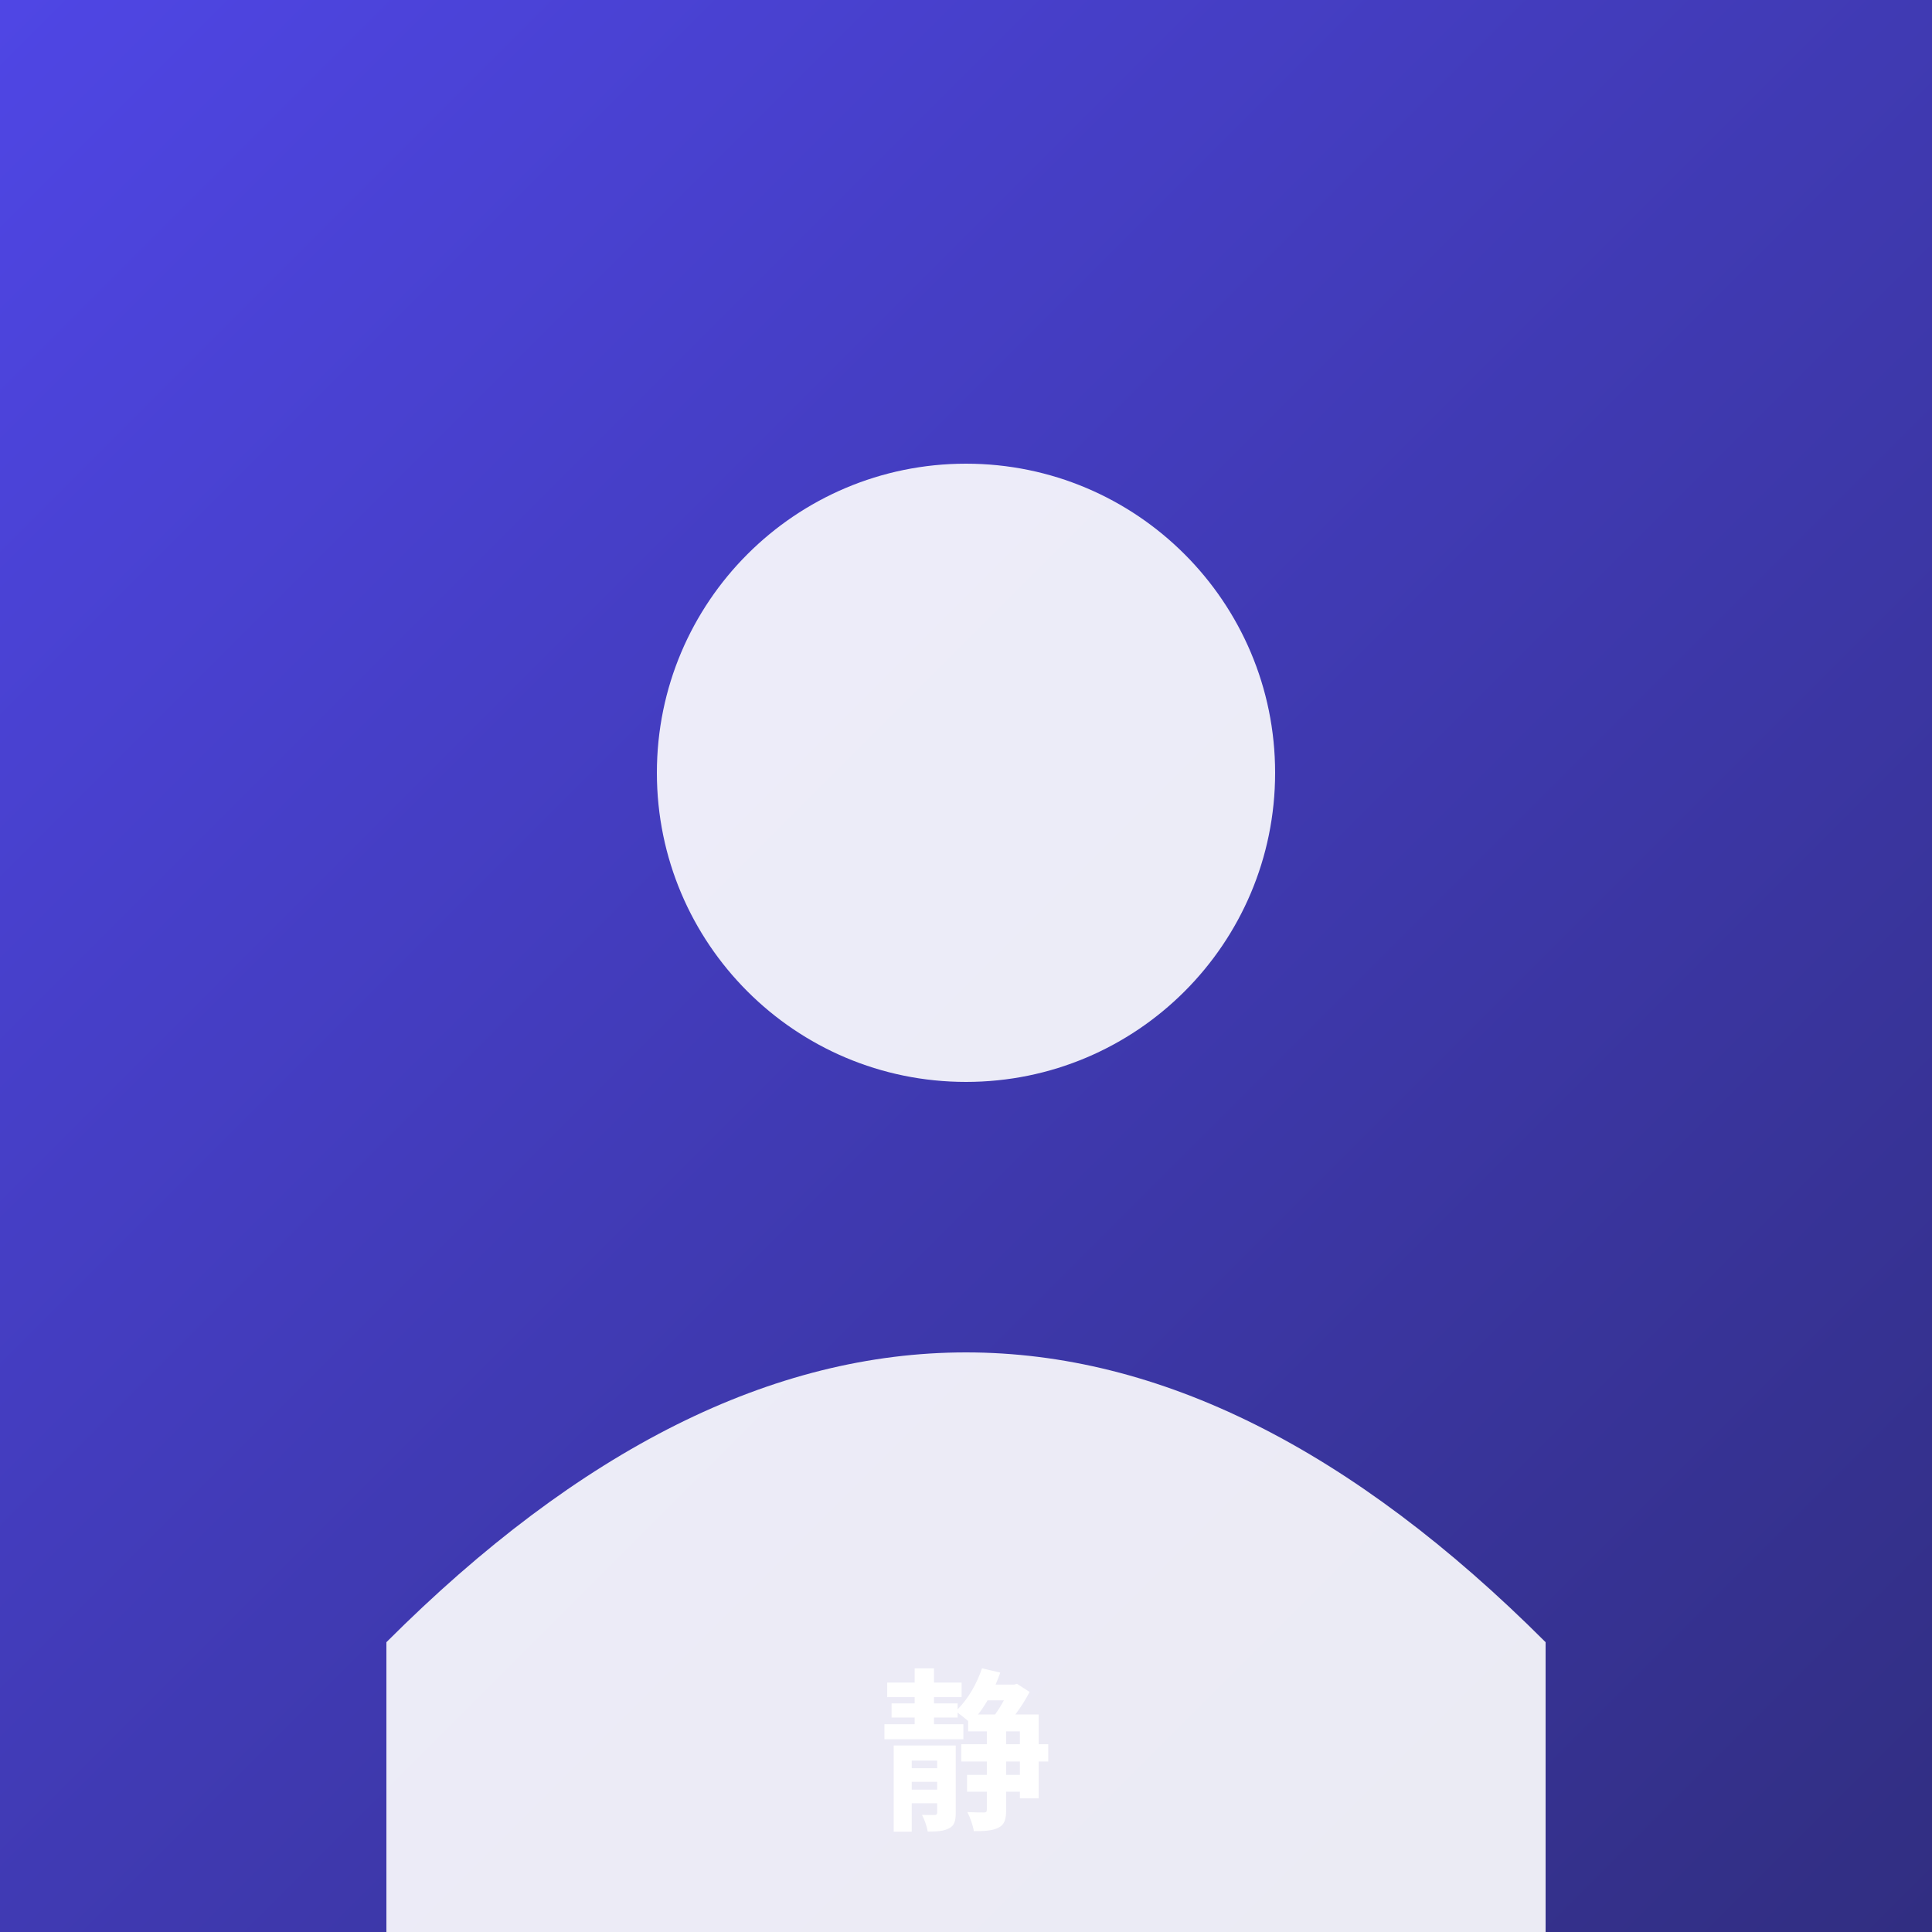
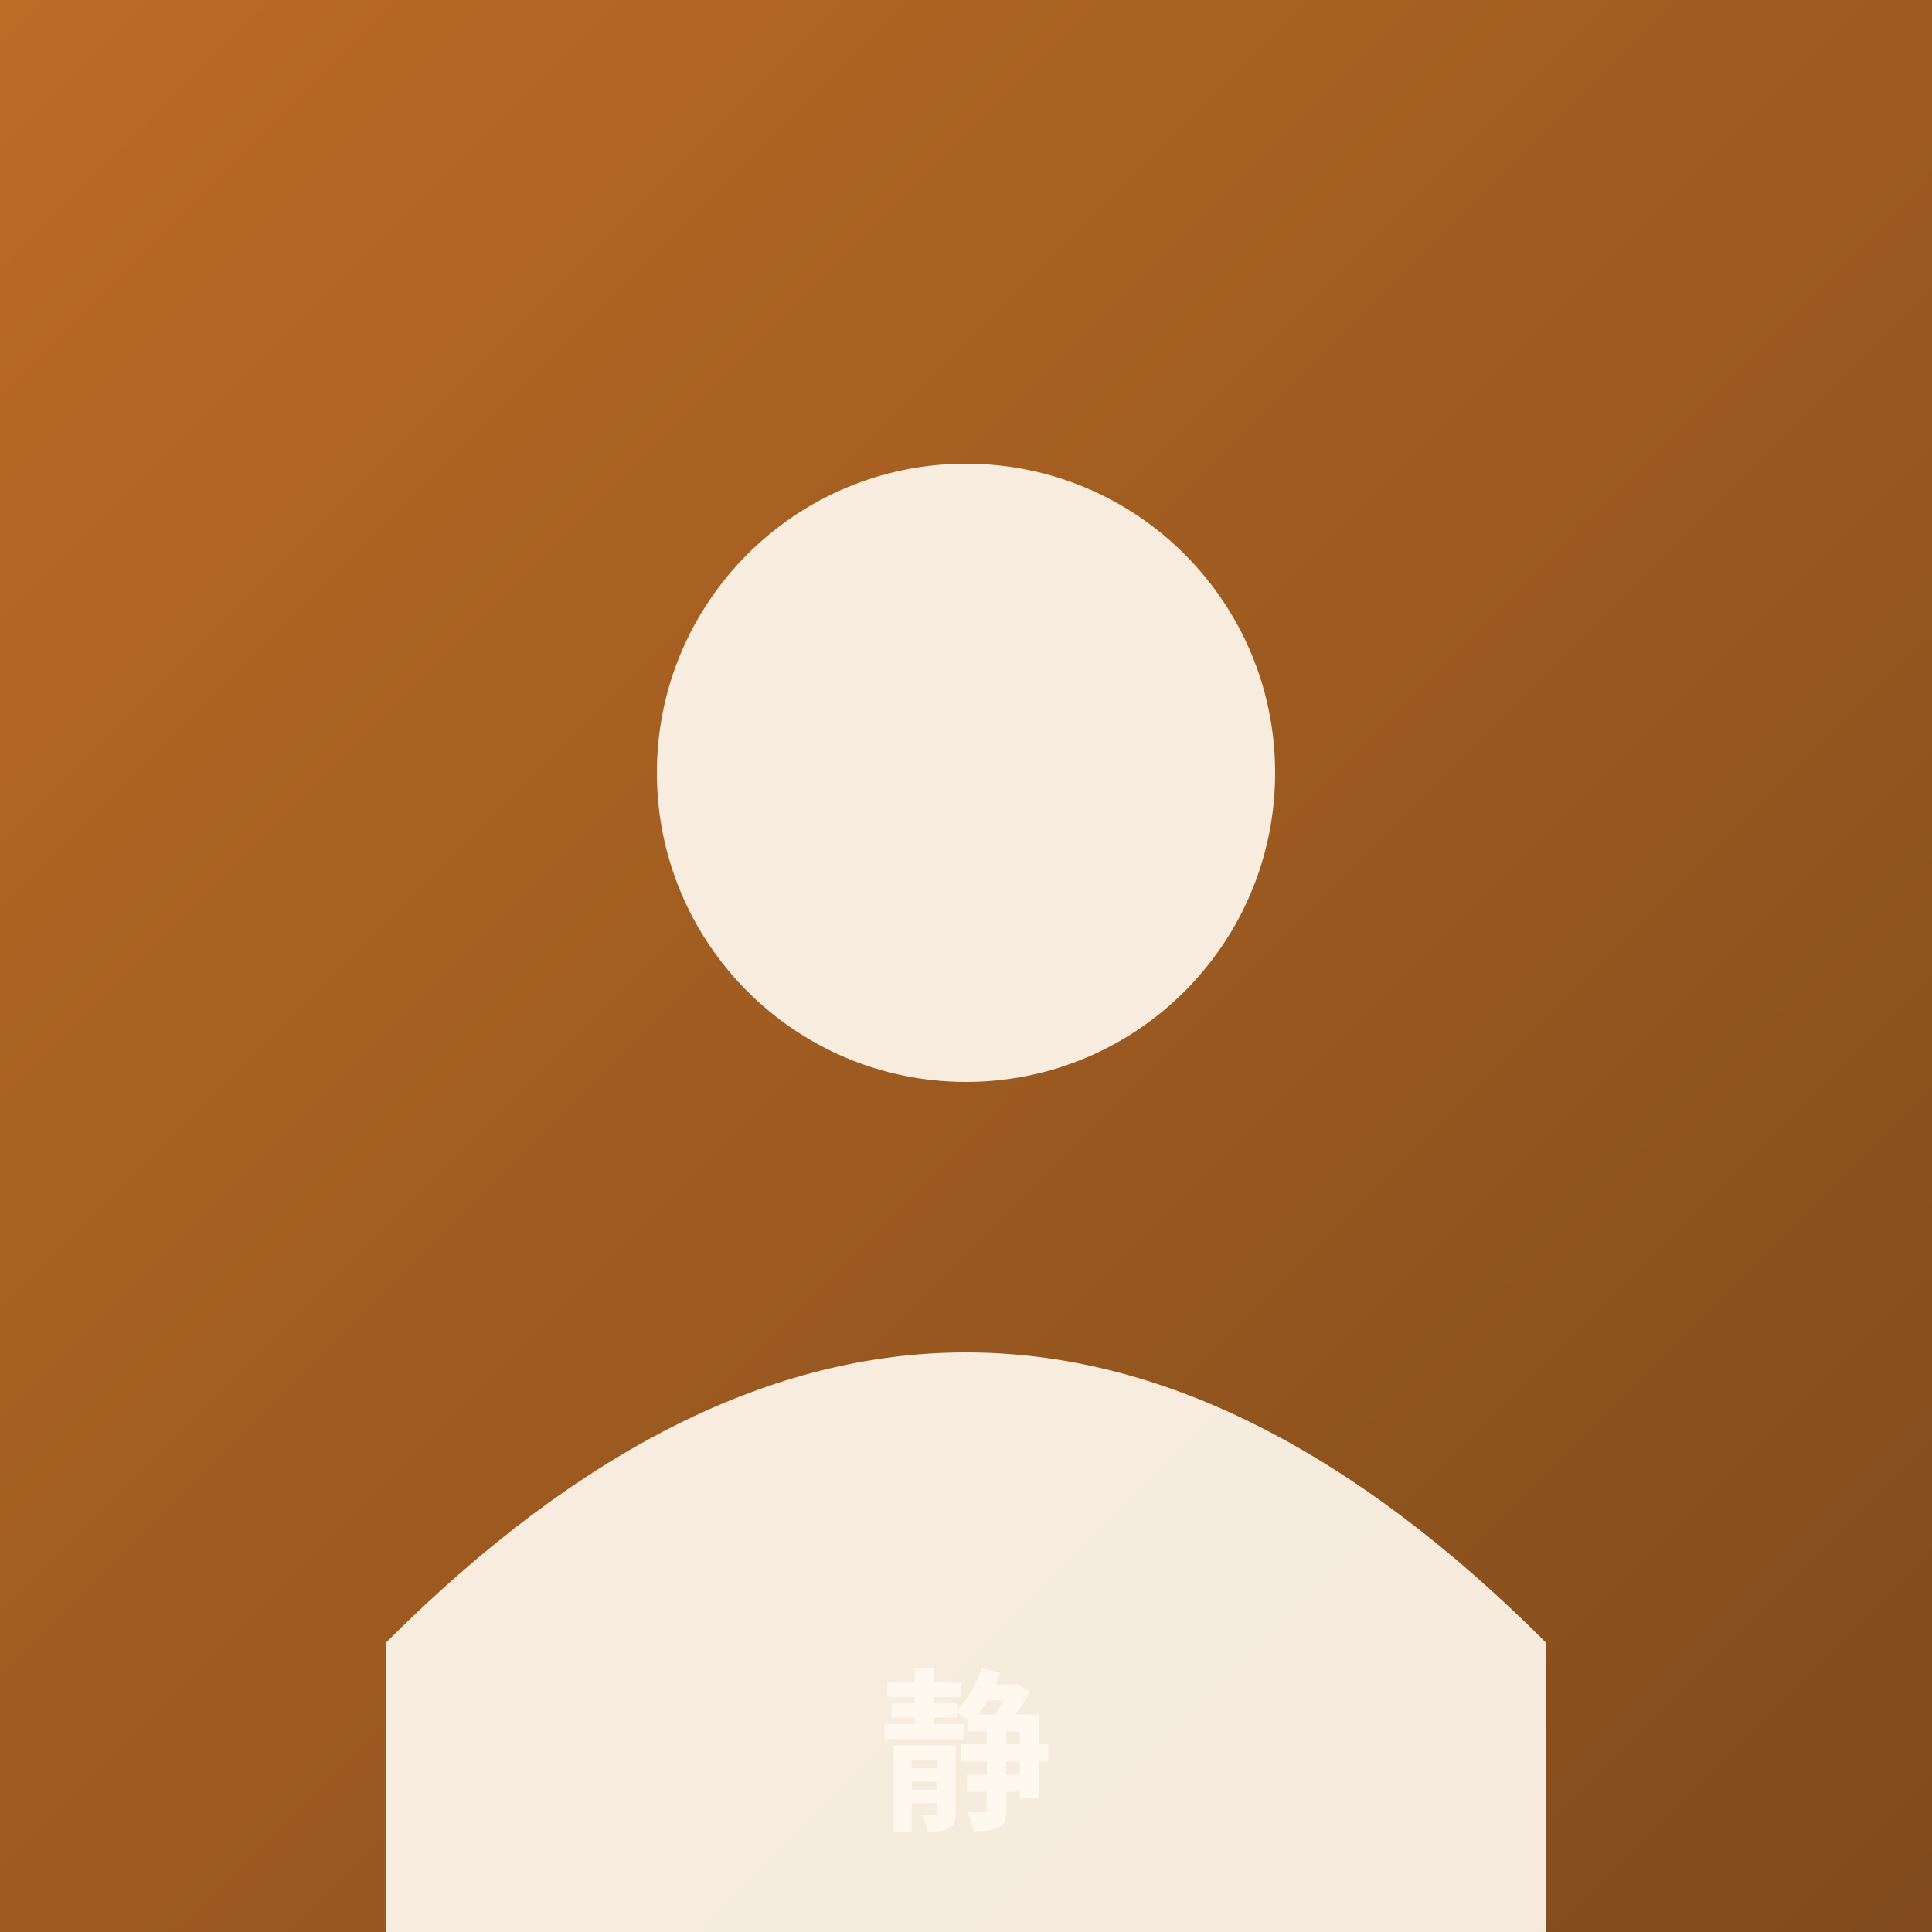
<svg xmlns="http://www.w3.org/2000/svg" width="400" height="400" viewBox="0 0 400 400">
  <defs>
    <linearGradient id="g7" x1="0" y1="0" x2="1" y2="1">
-       <stop offset="0%" stop-color="#4f46e5" />
-       <stop offset="100%" stop-color="#312e81" />
+       <stop offset="0%" stop-color="#bc6c25" />
+       <stop offset="100%" stop-color="#7f4a1c" />
    </linearGradient>
  </defs>
  <rect width="400" height="400" fill="url(#g7)" />
-   <circle cx="200.0" cy="160.0" r="64.0" fill="#ffffff" fill-opacity="0.9" />
-   <path d="M 80.0 340.0 Q 200.0 220 320.0 340.0 L 320.0 400 L 80.0 400 Z" fill="#ffffff" fill-opacity="0.9" />
-   <text x="50%" y="94%" text-anchor="middle" font-family="'PingFang SC','Microsoft YaHei',sans-serif" font-size="36.0" fill="#ffffff" font-weight="600">静</text>
+   <circle cx="200.0" cy="160.0" r="64.0" fill="#fff8ee" fill-opacity="0.92" />
+   <path d="M 80.0 340.0 Q 200.0 220 320.0 340.0 L 320.0 400 L 80.0 400 Z" fill="#fff8ee" fill-opacity="0.92" />
+   <text x="50%" y="94%" text-anchor="middle" font-family="'PingFang SC','Microsoft YaHei',sans-serif" font-size="36.0" fill="#fff8ee" font-weight="600">静</text>
</svg>
